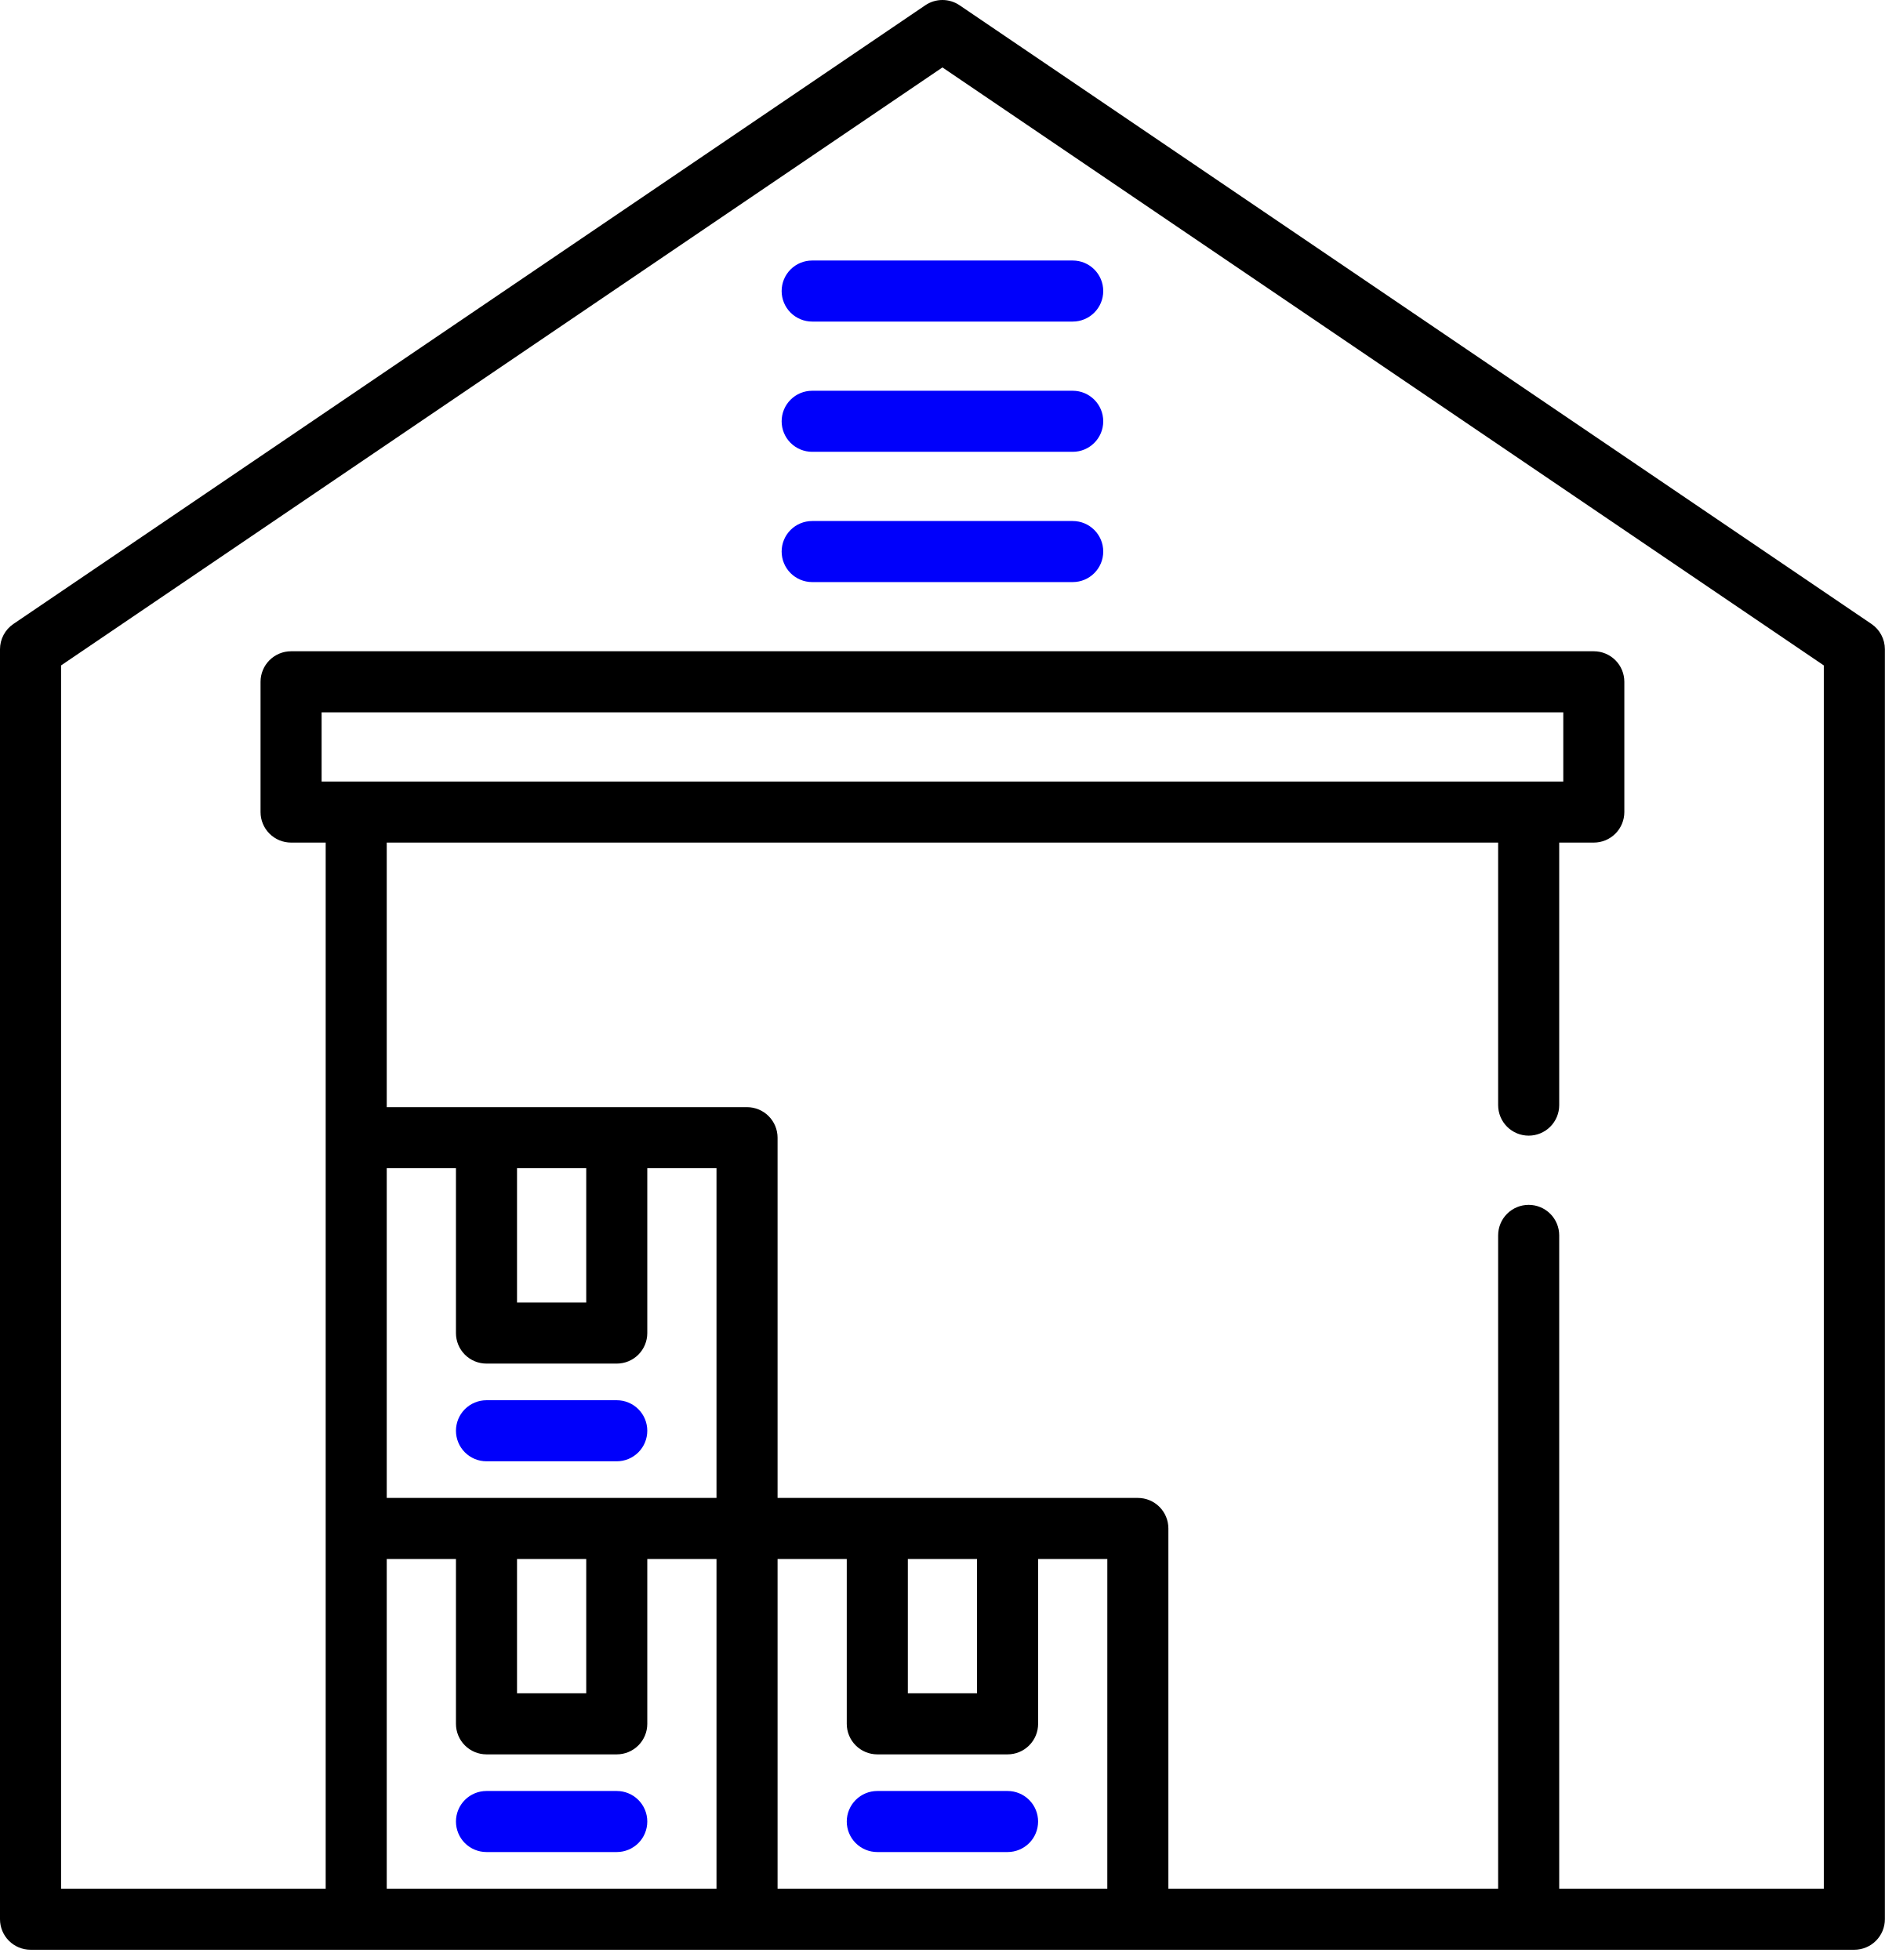
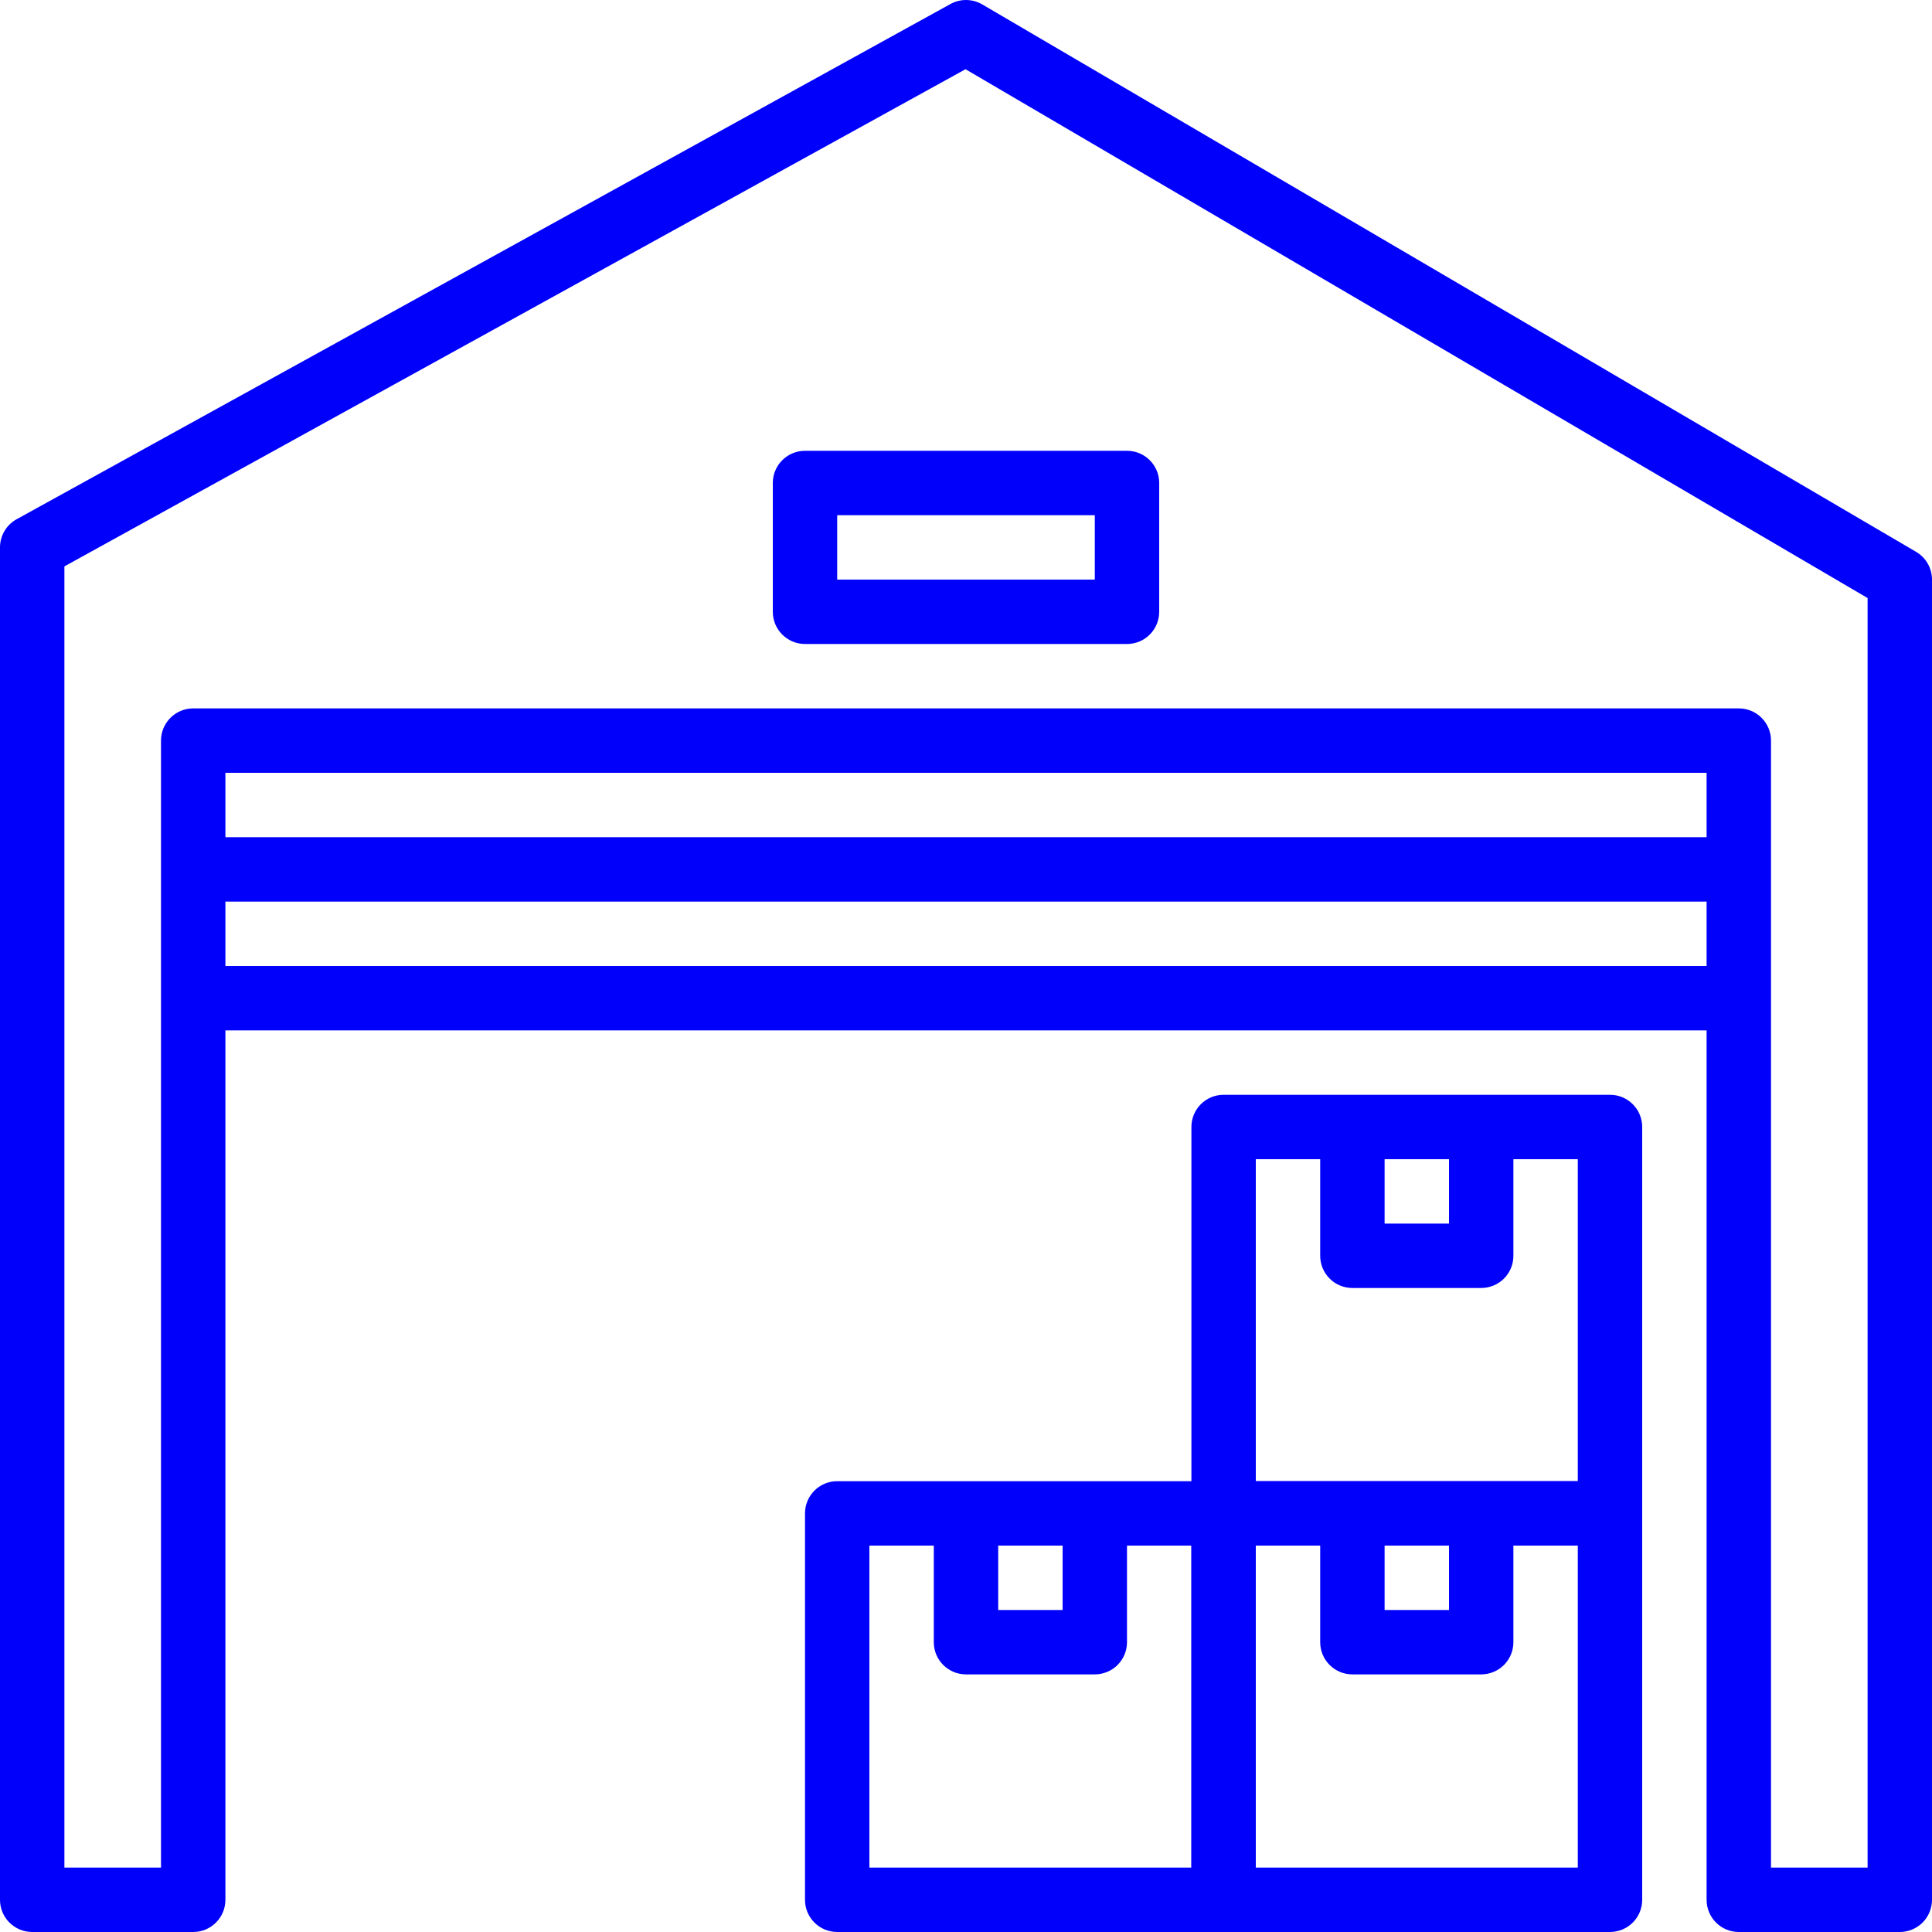
- <svg xmlns="http://www.w3.org/2000/svg" width="100" height="104" viewBox="0 0 100 104" fill="none">
-   <path d="M99.29 33.109L50.91 0.28C50.641 0.097 50.324 0 50 0C49.676 0 49.359 0.097 49.09 0.28L0.71 33.109C0.492 33.257 0.312 33.457 0.189 33.691C0.065 33.925 -9.19923e-06 34.185 9.80373e-10 34.449V101.836C9.80373e-10 102.266 0.171 102.678 0.474 102.981C0.778 103.285 1.19 103.456 1.62 103.456H98.38C98.81 103.456 99.222 103.285 99.525 102.981C99.829 102.678 100 102.266 100 101.836V34.449C100 34.185 99.935 33.925 99.811 33.691C99.688 33.457 99.508 33.257 99.29 33.109ZM38.013 100.216H20.518V82.722H24.19V91.469C24.19 91.898 24.361 92.311 24.665 92.614C24.968 92.918 25.38 93.089 25.81 93.089H32.721C33.151 93.089 33.563 92.918 33.867 92.614C34.171 92.311 34.341 91.898 34.341 91.469V82.722H38.013V100.216H38.013ZM17.063 41.469V37.797H82.938V41.469H17.063ZM27.43 89.849V82.722H31.102V89.849H27.43ZM38.013 79.482H20.518V61.987H24.19V70.734C24.19 71.164 24.36 71.576 24.664 71.88C24.968 72.184 25.38 72.354 25.81 72.354H32.721C33.151 72.354 33.563 72.184 33.867 71.88C34.17 71.576 34.341 71.164 34.341 70.734V61.987H38.013V79.482ZM27.43 69.115V61.987H31.102V69.115H27.43ZM58.747 100.216H41.253V82.722H44.924V91.469C44.924 91.898 45.095 92.311 45.399 92.614C45.703 92.918 46.115 93.089 46.544 93.089H53.456C53.886 93.089 54.297 92.918 54.601 92.614C54.905 92.311 55.076 91.898 55.076 91.469V82.722H58.748L58.747 100.216ZM48.164 89.849V82.722H51.836V89.849H48.164ZM96.76 100.216H82.722V65.551C82.722 65.121 82.551 64.709 82.247 64.405C81.943 64.102 81.531 63.931 81.102 63.931C80.672 63.931 80.26 64.102 79.956 64.405C79.652 64.709 79.482 65.121 79.482 65.551V100.216H61.987V81.102C61.987 80.672 61.816 80.26 61.513 79.956C61.209 79.652 60.797 79.482 60.367 79.482H41.253V60.367C41.253 59.938 41.082 59.526 40.778 59.222C40.474 58.918 40.062 58.747 39.633 58.747H20.518V44.709H79.482V58.639C79.482 59.069 79.652 59.481 79.956 59.785C80.26 60.089 80.672 60.259 81.102 60.259C81.531 60.259 81.943 60.089 82.247 59.785C82.551 59.481 82.722 59.069 82.722 58.639V44.709H84.557C84.987 44.709 85.399 44.538 85.703 44.234C86.007 43.93 86.177 43.518 86.177 43.089V36.177C86.177 35.748 86.007 35.336 85.703 35.032C85.399 34.728 84.987 34.557 84.557 34.557H15.443C15.013 34.557 14.601 34.728 14.297 35.032C13.993 35.336 13.823 35.748 13.823 36.177V43.089C13.823 43.518 13.993 43.93 14.297 44.234C14.601 44.538 15.013 44.709 15.443 44.709H17.279V100.216H3.24V35.308L50 3.578L96.76 35.308L96.76 100.216Z" fill="black" />
-   <path d="M56.911 13.823H43.089C42.659 13.823 42.247 13.993 41.943 14.297C41.639 14.601 41.469 15.013 41.469 15.443C41.469 15.872 41.639 16.284 41.943 16.588C42.247 16.892 42.659 17.063 43.089 17.063H56.911C57.806 17.063 58.531 16.337 58.531 15.443C58.531 14.548 57.806 13.823 56.911 13.823ZM56.911 20.734H43.089C42.659 20.734 42.247 20.905 41.943 21.209C41.639 21.512 41.469 21.925 41.469 22.354C41.469 22.784 41.639 23.196 41.943 23.5C42.247 23.803 42.659 23.974 43.089 23.974H56.911C57.806 23.974 58.531 23.249 58.531 22.354C58.531 21.459 57.806 20.734 56.911 20.734ZM56.911 27.646H43.089C42.659 27.646 42.247 27.816 41.943 28.12C41.639 28.424 41.469 28.836 41.469 29.265C41.469 29.695 41.639 30.107 41.943 30.411C42.247 30.715 42.659 30.886 43.089 30.886H56.911C57.806 30.886 58.531 30.16 58.531 29.265C58.531 28.371 57.806 27.646 56.911 27.646ZM32.721 74.298H25.81C25.38 74.298 24.968 74.469 24.664 74.772C24.361 75.076 24.19 75.488 24.19 75.918C24.19 76.348 24.361 76.76 24.664 77.063C24.968 77.367 25.38 77.538 25.81 77.538H32.721C33.151 77.538 33.563 77.367 33.867 77.063C34.171 76.76 34.341 76.348 34.341 75.918C34.341 75.488 34.171 75.076 33.867 74.772C33.563 74.469 33.151 74.298 32.721 74.298ZM32.721 95.032H25.81C25.38 95.032 24.968 95.203 24.664 95.507C24.361 95.811 24.19 96.222 24.19 96.652C24.19 97.082 24.361 97.494 24.664 97.798C24.968 98.101 25.38 98.272 25.81 98.272H32.721C33.151 98.272 33.563 98.101 33.867 97.798C34.171 97.494 34.341 97.082 34.341 96.652C34.341 96.222 34.171 95.811 33.867 95.507C33.563 95.203 33.151 95.032 32.721 95.032ZM53.456 95.032H46.544C46.114 95.032 45.702 95.203 45.399 95.507C45.095 95.811 44.924 96.222 44.924 96.652C44.924 97.082 45.095 97.494 45.399 97.798C45.702 98.101 46.114 98.272 46.544 98.272H53.456C53.885 98.272 54.297 98.101 54.601 97.798C54.905 97.494 55.075 97.082 55.075 96.652C55.075 96.222 54.905 95.811 54.601 95.507C54.297 95.203 53.885 95.032 53.456 95.032Z" fill="#0000FB" />
+ <svg xmlns="http://www.w3.org/2000/svg" version="1.1" width="512" height="512" x="0" y="0" viewBox="0 0 512 512" style="enable-background:new 0 0 512 512" xml:space="preserve" class="">
+   <g>
+     <path d="M507.785 146.242 260.318 1.175a8.53 8.53 0 0 0-8.439-.111L4.412 137.598A8.516 8.516 0 0 0 0 145.064v358.4a8.53 8.53 0 0 0 8.533 8.533H51.2a8.53 8.53 0 0 0 8.533-8.533V204.798h392.533v298.667a8.525 8.525 0 0 0 8.533 8.533h42.667a8.525 8.525 0 0 0 8.533-8.533V153.598a8.515 8.515 0 0 0-4.214-7.356zm-12.852 348.689h-25.6V196.264a8.53 8.53 0 0 0-8.533-8.533H51.2a8.536 8.536 0 0 0-8.533 8.533v298.667h-25.6V150.099L255.872 18.344l239.061 140.143v336.444z" fill="#0000fb" opacity="1" data-original="#000000" class="" />
+     <path d="M426.667 392.531h-102.4a8.525 8.525 0 0 0-8.533 8.533v102.4a8.525 8.525 0 0 0 8.533 8.533h102.4a8.525 8.525 0 0 0 8.533-8.533v-102.4a8.525 8.525 0 0 0-8.533-8.533zm-8.534 102.4H332.8v-85.333h85.333v85.333z" fill="#0000fb" opacity="1" data-original="#000000" class="" />
+     <path d="M384 401.064v25.6h-17.067v-25.6h-17.067v34.133a8.525 8.525 0 0 0 8.533 8.533h34.133a8.525 8.525 0 0 0 8.533-8.533v-34.133H384zM324.267 392.531h-102.4a8.53 8.53 0 0 0-8.533 8.533v102.4a8.53 8.53 0 0 0 8.533 8.533h102.4a8.525 8.525 0 0 0 8.533-8.533v-102.4a8.525 8.525 0 0 0-8.533-8.533zm-8.534 102.4H230.4v-85.333h85.333v85.333z" fill="#0000fb" opacity="1" data-original="#000000" class="" />
+     <path d="M281.6 401.064v25.6h-17.067v-25.6h-17.067v34.133a8.53 8.53 0 0 0 8.533 8.533h34.133a8.525 8.525 0 0 0 8.533-8.533v-34.133H281.6zM426.667 290.131h-102.4a8.525 8.525 0 0 0-8.533 8.533v102.4a8.525 8.525 0 0 0 8.533 8.533h102.4a8.525 8.525 0 0 0 8.533-8.533v-102.4a8.525 8.525 0 0 0-8.533-8.533zm-8.534 102.4H332.8v-85.333h85.333v85.333z" fill="#0000fb" opacity="1" data-original="#000000" class="" />
+     <path d="M384 298.664v25.6h-17.067v-25.6h-17.067v34.133a8.525 8.525 0 0 0 8.533 8.533h34.133a8.525 8.525 0 0 0 8.533-8.533v-34.133H384zM51.2 255.998h409.6v17.067H51.2zM51.2 221.864h409.6v17.067H51.2zM298.667 119.464h-85.333a8.536 8.536 0 0 0-8.533 8.533v34.133a8.536 8.536 0 0 0 8.533 8.533h85.333a8.53 8.53 0 0 0 8.533-8.533v-34.133a8.53 8.53 0 0 0-8.533-8.533zm-8.534 34.134h-68.267v-17.067h68.267v17.067z" fill="#0000fb" opacity="1" data-original="#000000" class="" />
+   </g>
</svg>
